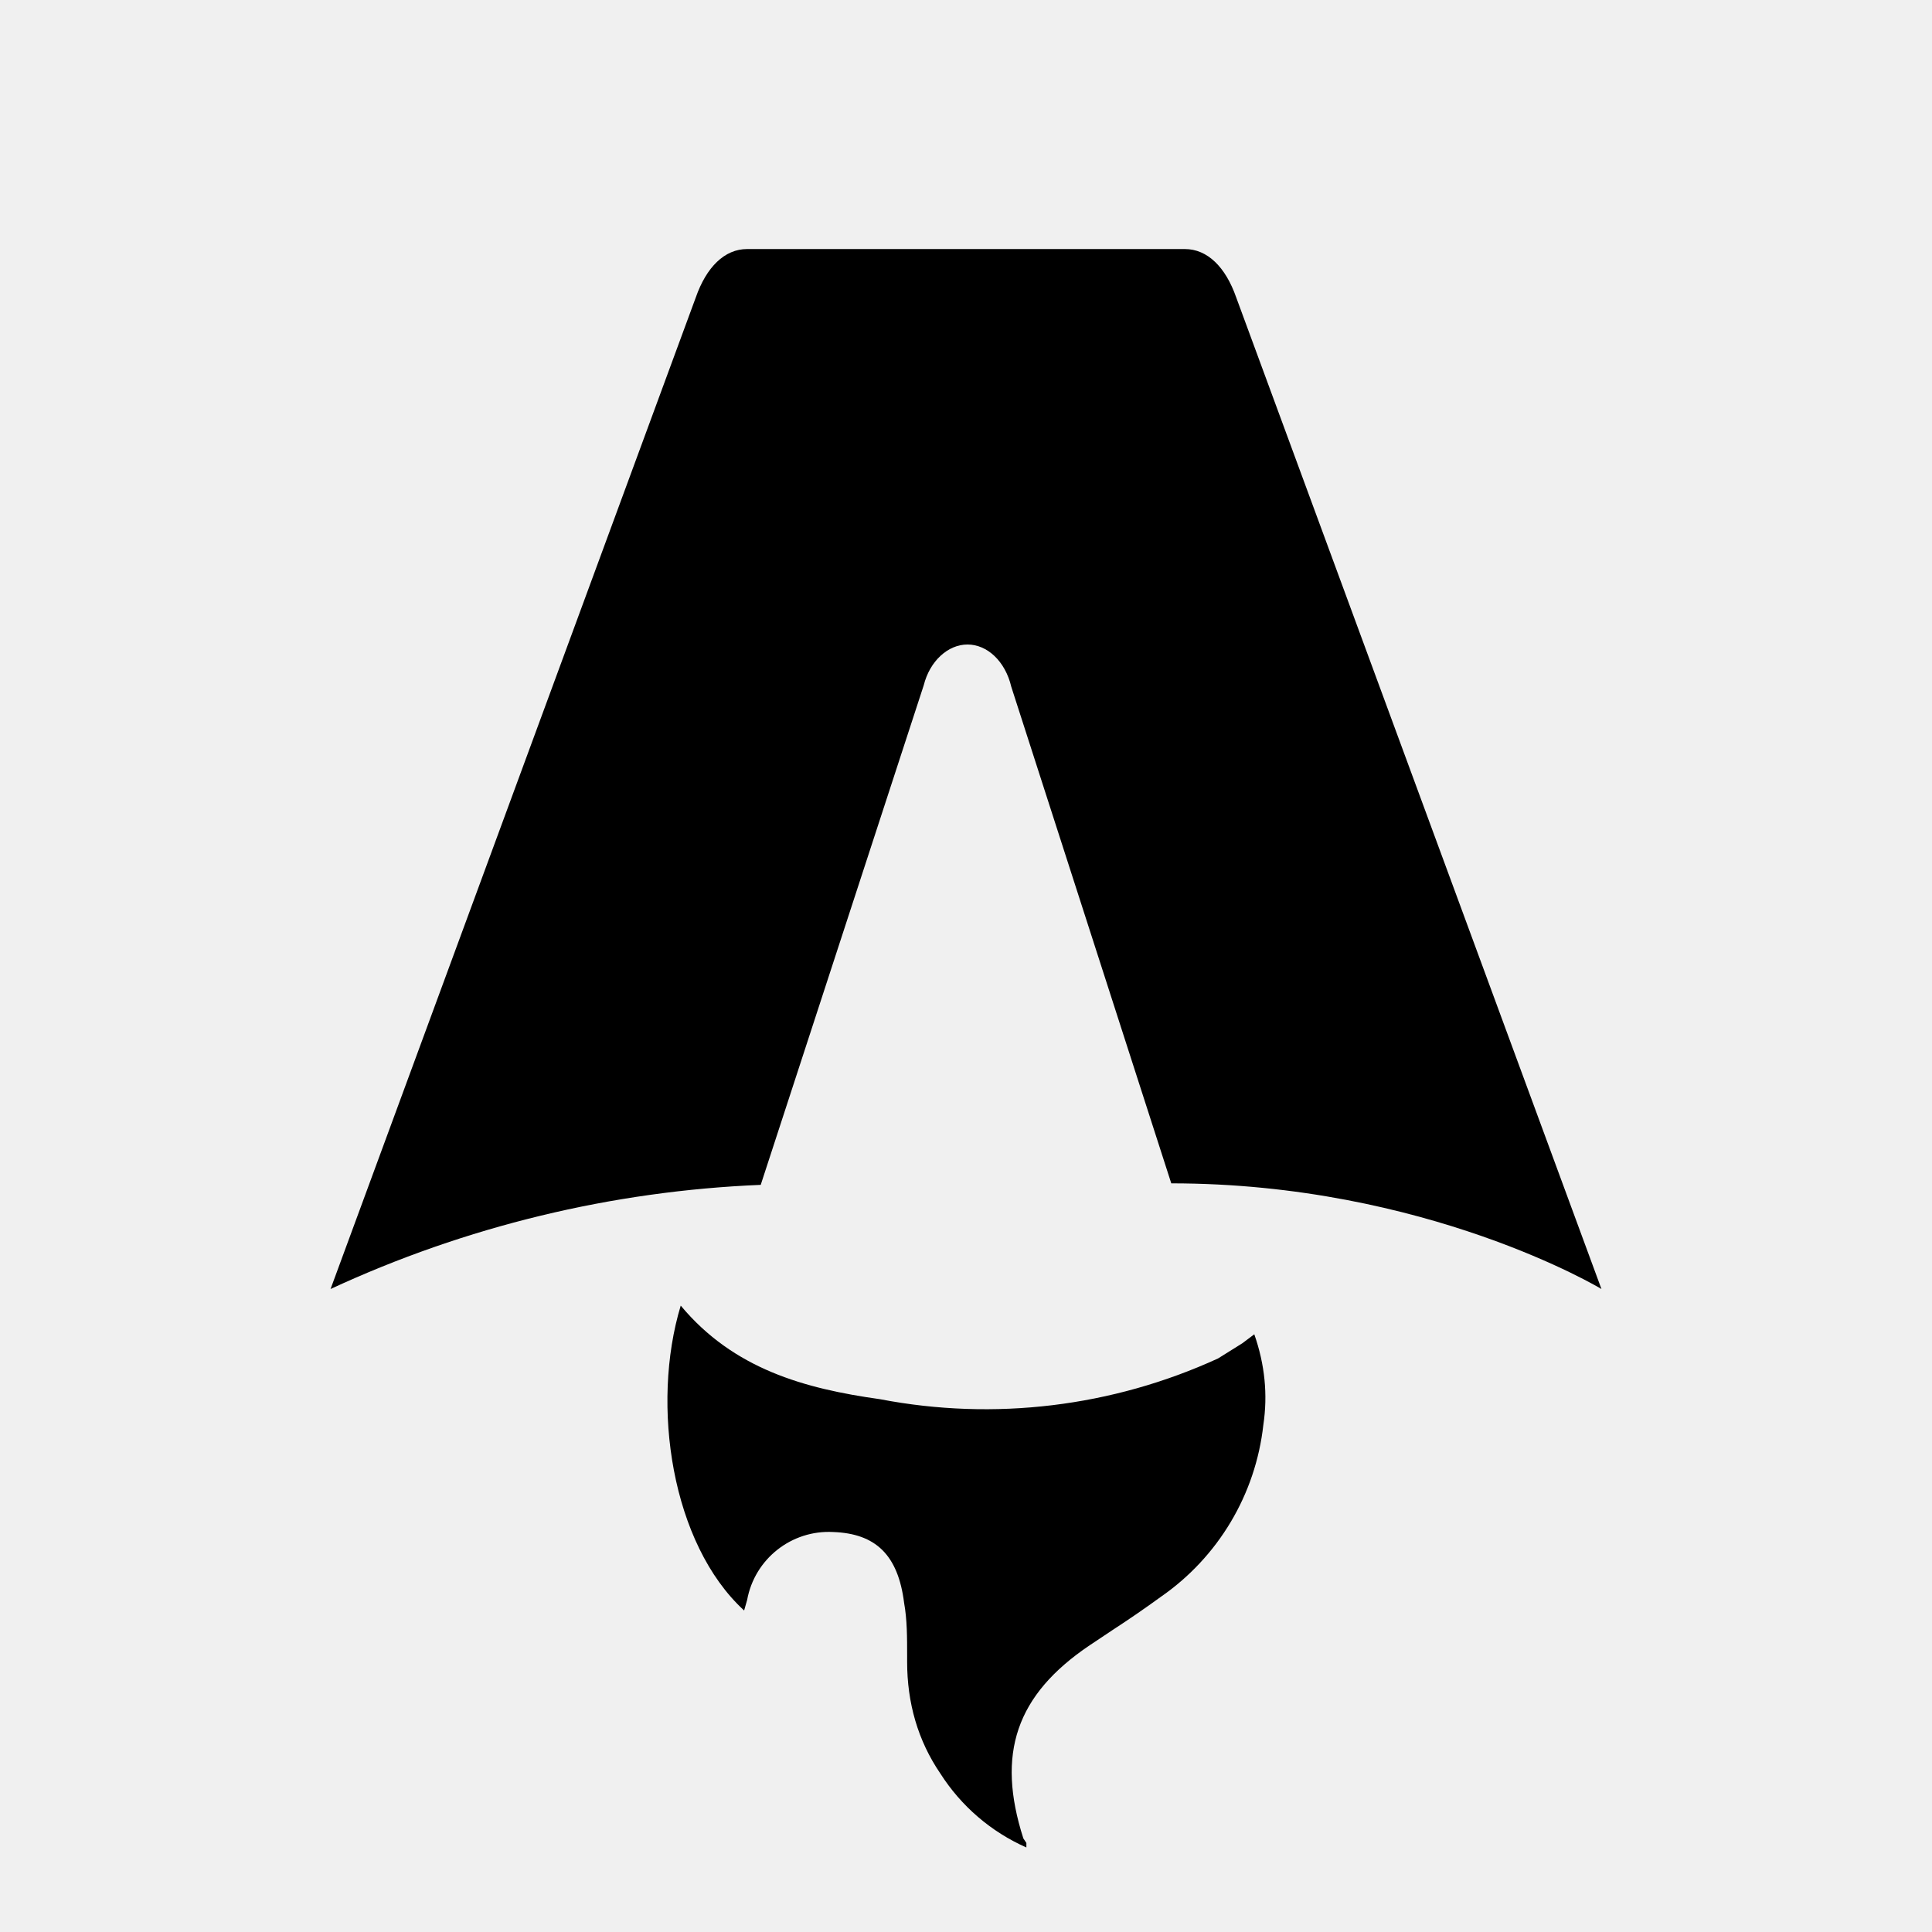
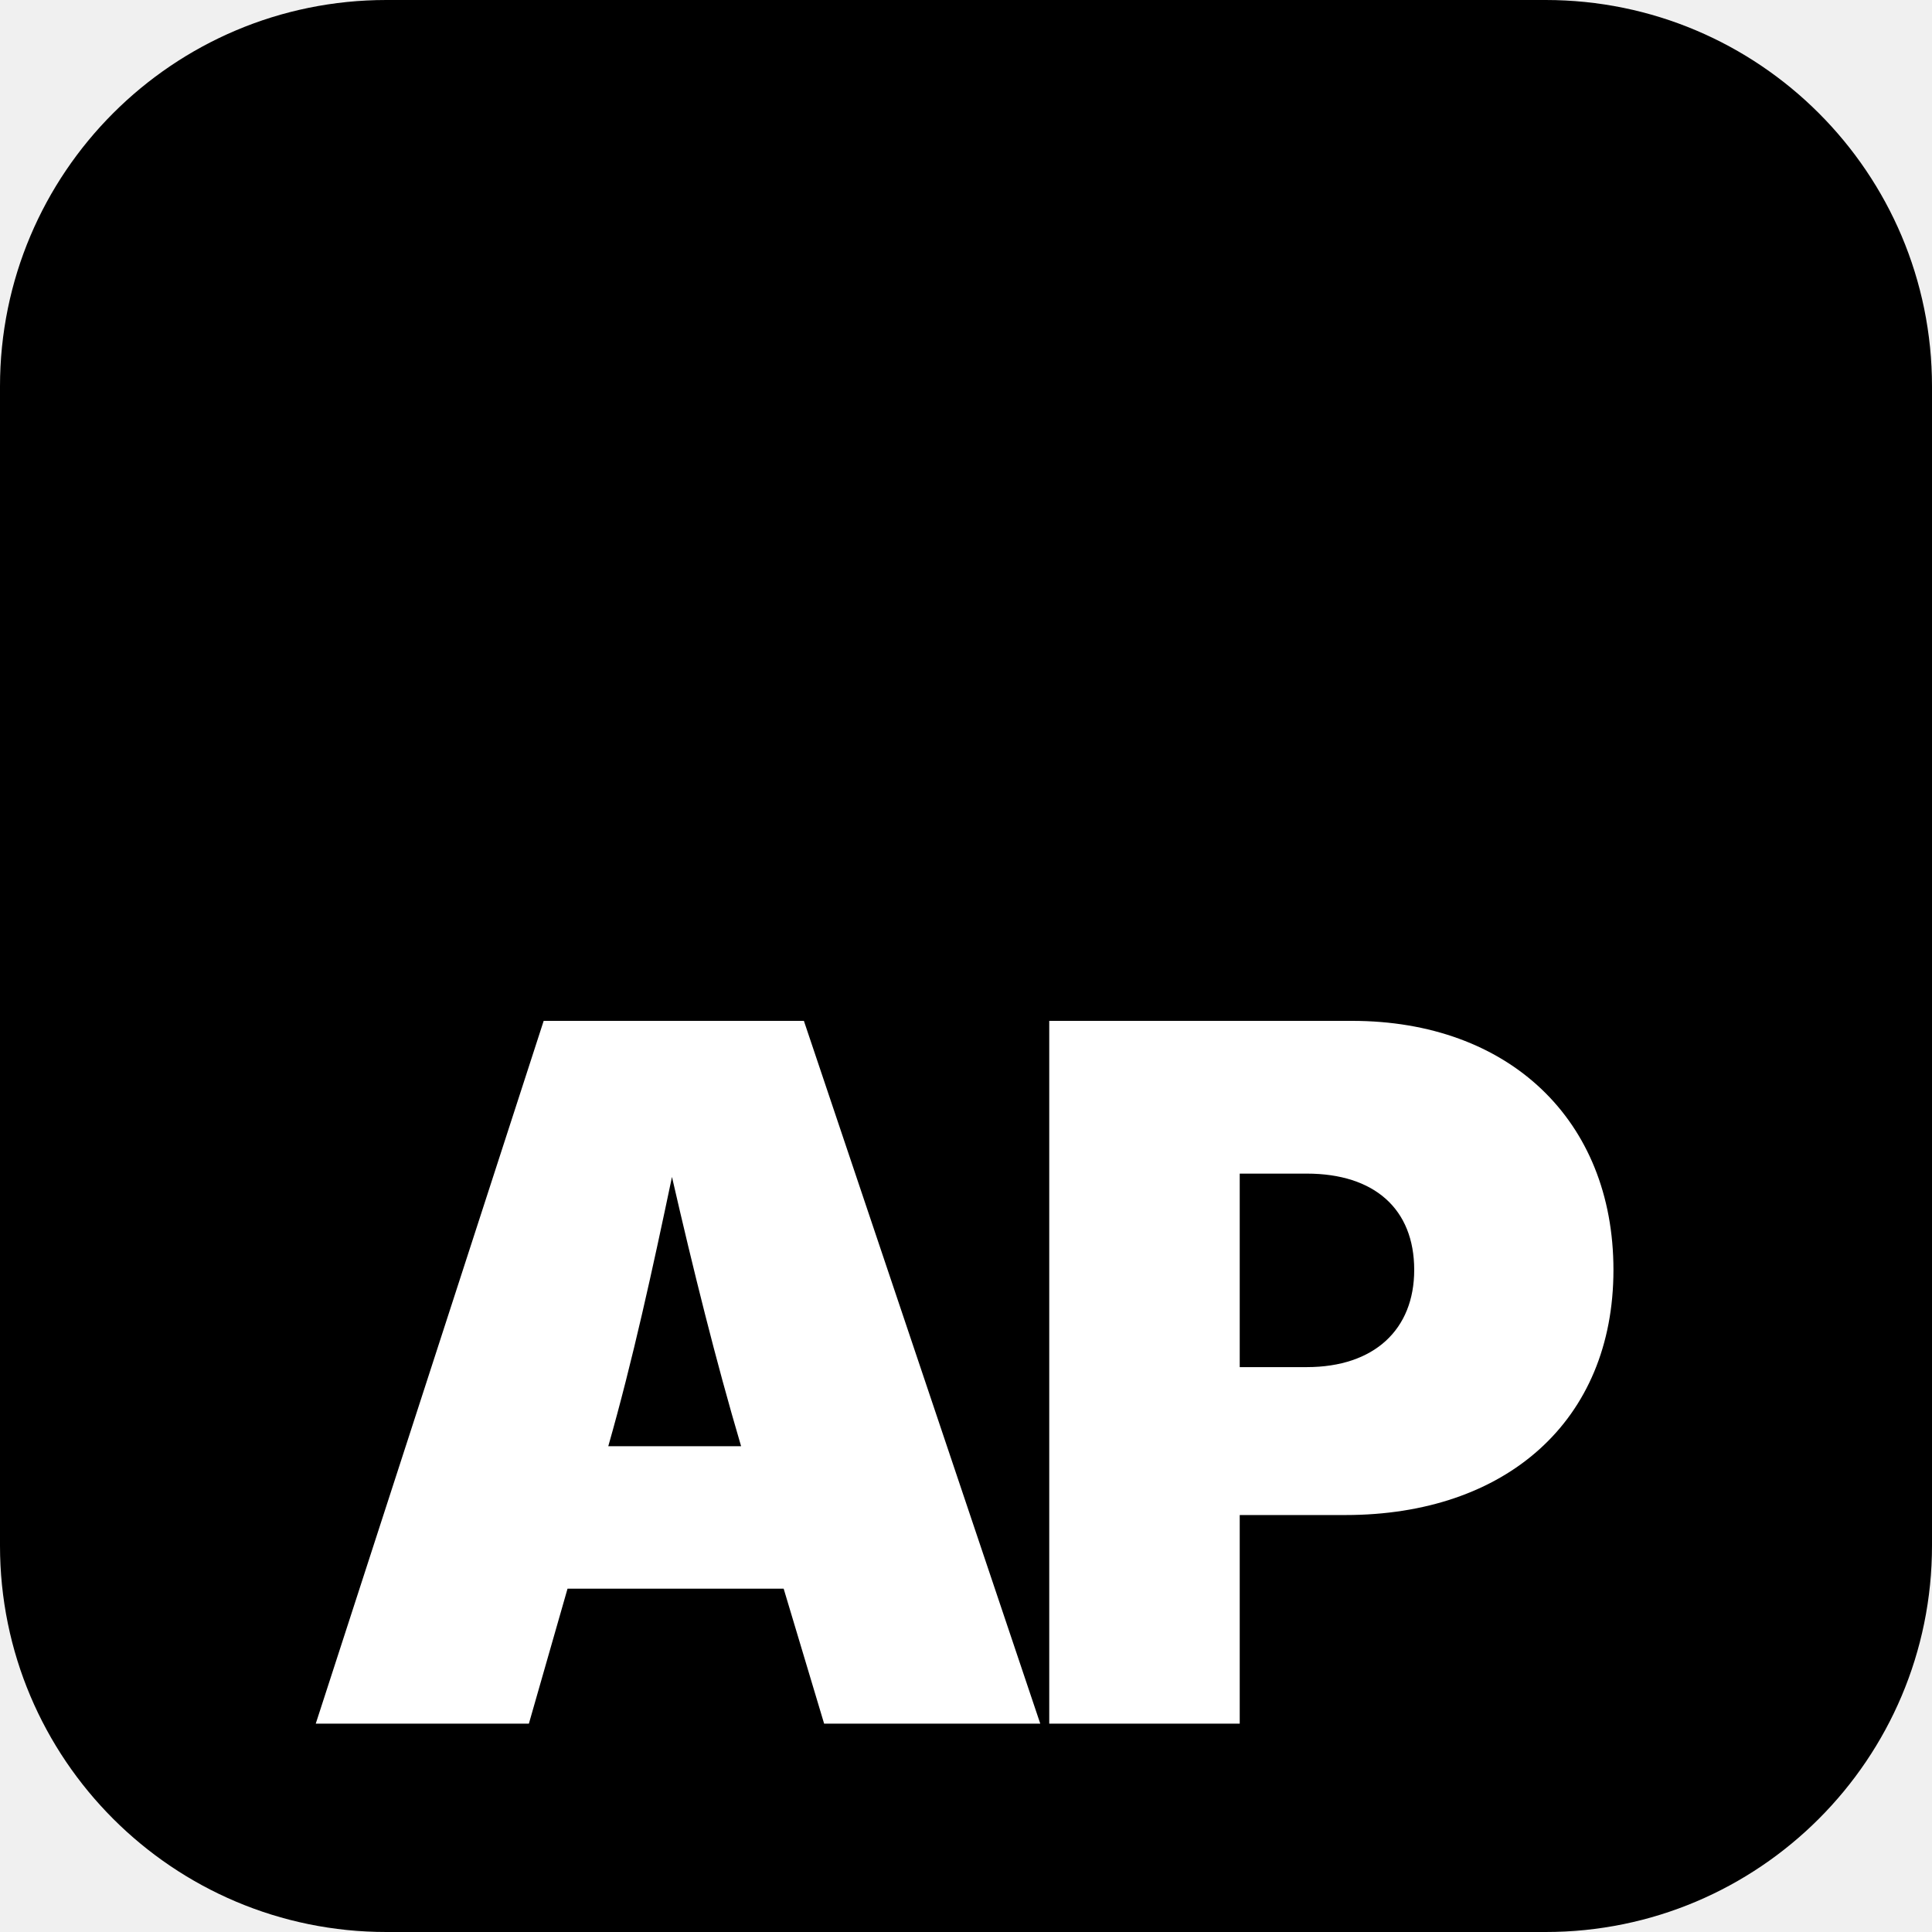
- <svg xmlns="http://www.w3.org/2000/svg" fill="none" viewBox="0 0 128 128">
-   <path d="M50.4 78.5a75.1 75.1 0 0 0-28.5 6.9l24.2-65.7c.7-2 1.9-3.2 3.4-3.2h29c1.5 0 2.7 1.2 3.4 3.2l24.2 65.7s-11.6-7-28.5-7L67 45.5c-.4-1.7-1.6-2.8-2.9-2.8-1.3 0-2.5 1.1-2.9 2.7L50.4 78.5Zm-1.1 28.2Zm-4.2-20.2c-2 6.6-.6 15.8 4.2 20.2a17.5 17.5 0 0 1 .2-.7 5.5 5.5 0 0 1 5.7-4.5c2.8.1 4.3 1.5 4.7 4.7.2 1.1.2 2.3.2 3.5v.4c0 2.7.7 5.2 2.2 7.4a13 13 0 0 0 5.7 4.9v-.3l-.2-.3c-1.8-5.6-.5-9.5 4.4-12.8l1.5-1a73 73 0 0 0 3.2-2.2 16 16 0 0 0 6.8-11.4c.3-2 .1-4-.6-6l-.8.6-1.6 1a37 37 0 0 1-22.4 2.7c-5-.7-9.7-2-13.2-6.2Z" />
-   <style>
-         path { fill: #000; }
-         @media (prefers-color-scheme: dark) {
-             path { fill: #FFF; }
-         }
-     </style>
+ <svg xmlns="http://www.w3.org/2000/svg" viewBox="0 0 100 100" width="100" height="100">
+   <rect width="100" height="100" rx="20" fill="#000000" />
+   <text x="50" y="70" font-family="system-ui, -apple-system, sans-serif" font-size="50" font-weight="900" fill="#FFFFFF" text-anchor="middle" dominant-baseline="middle" letter-spacing="-3">AP</text>
</svg>
